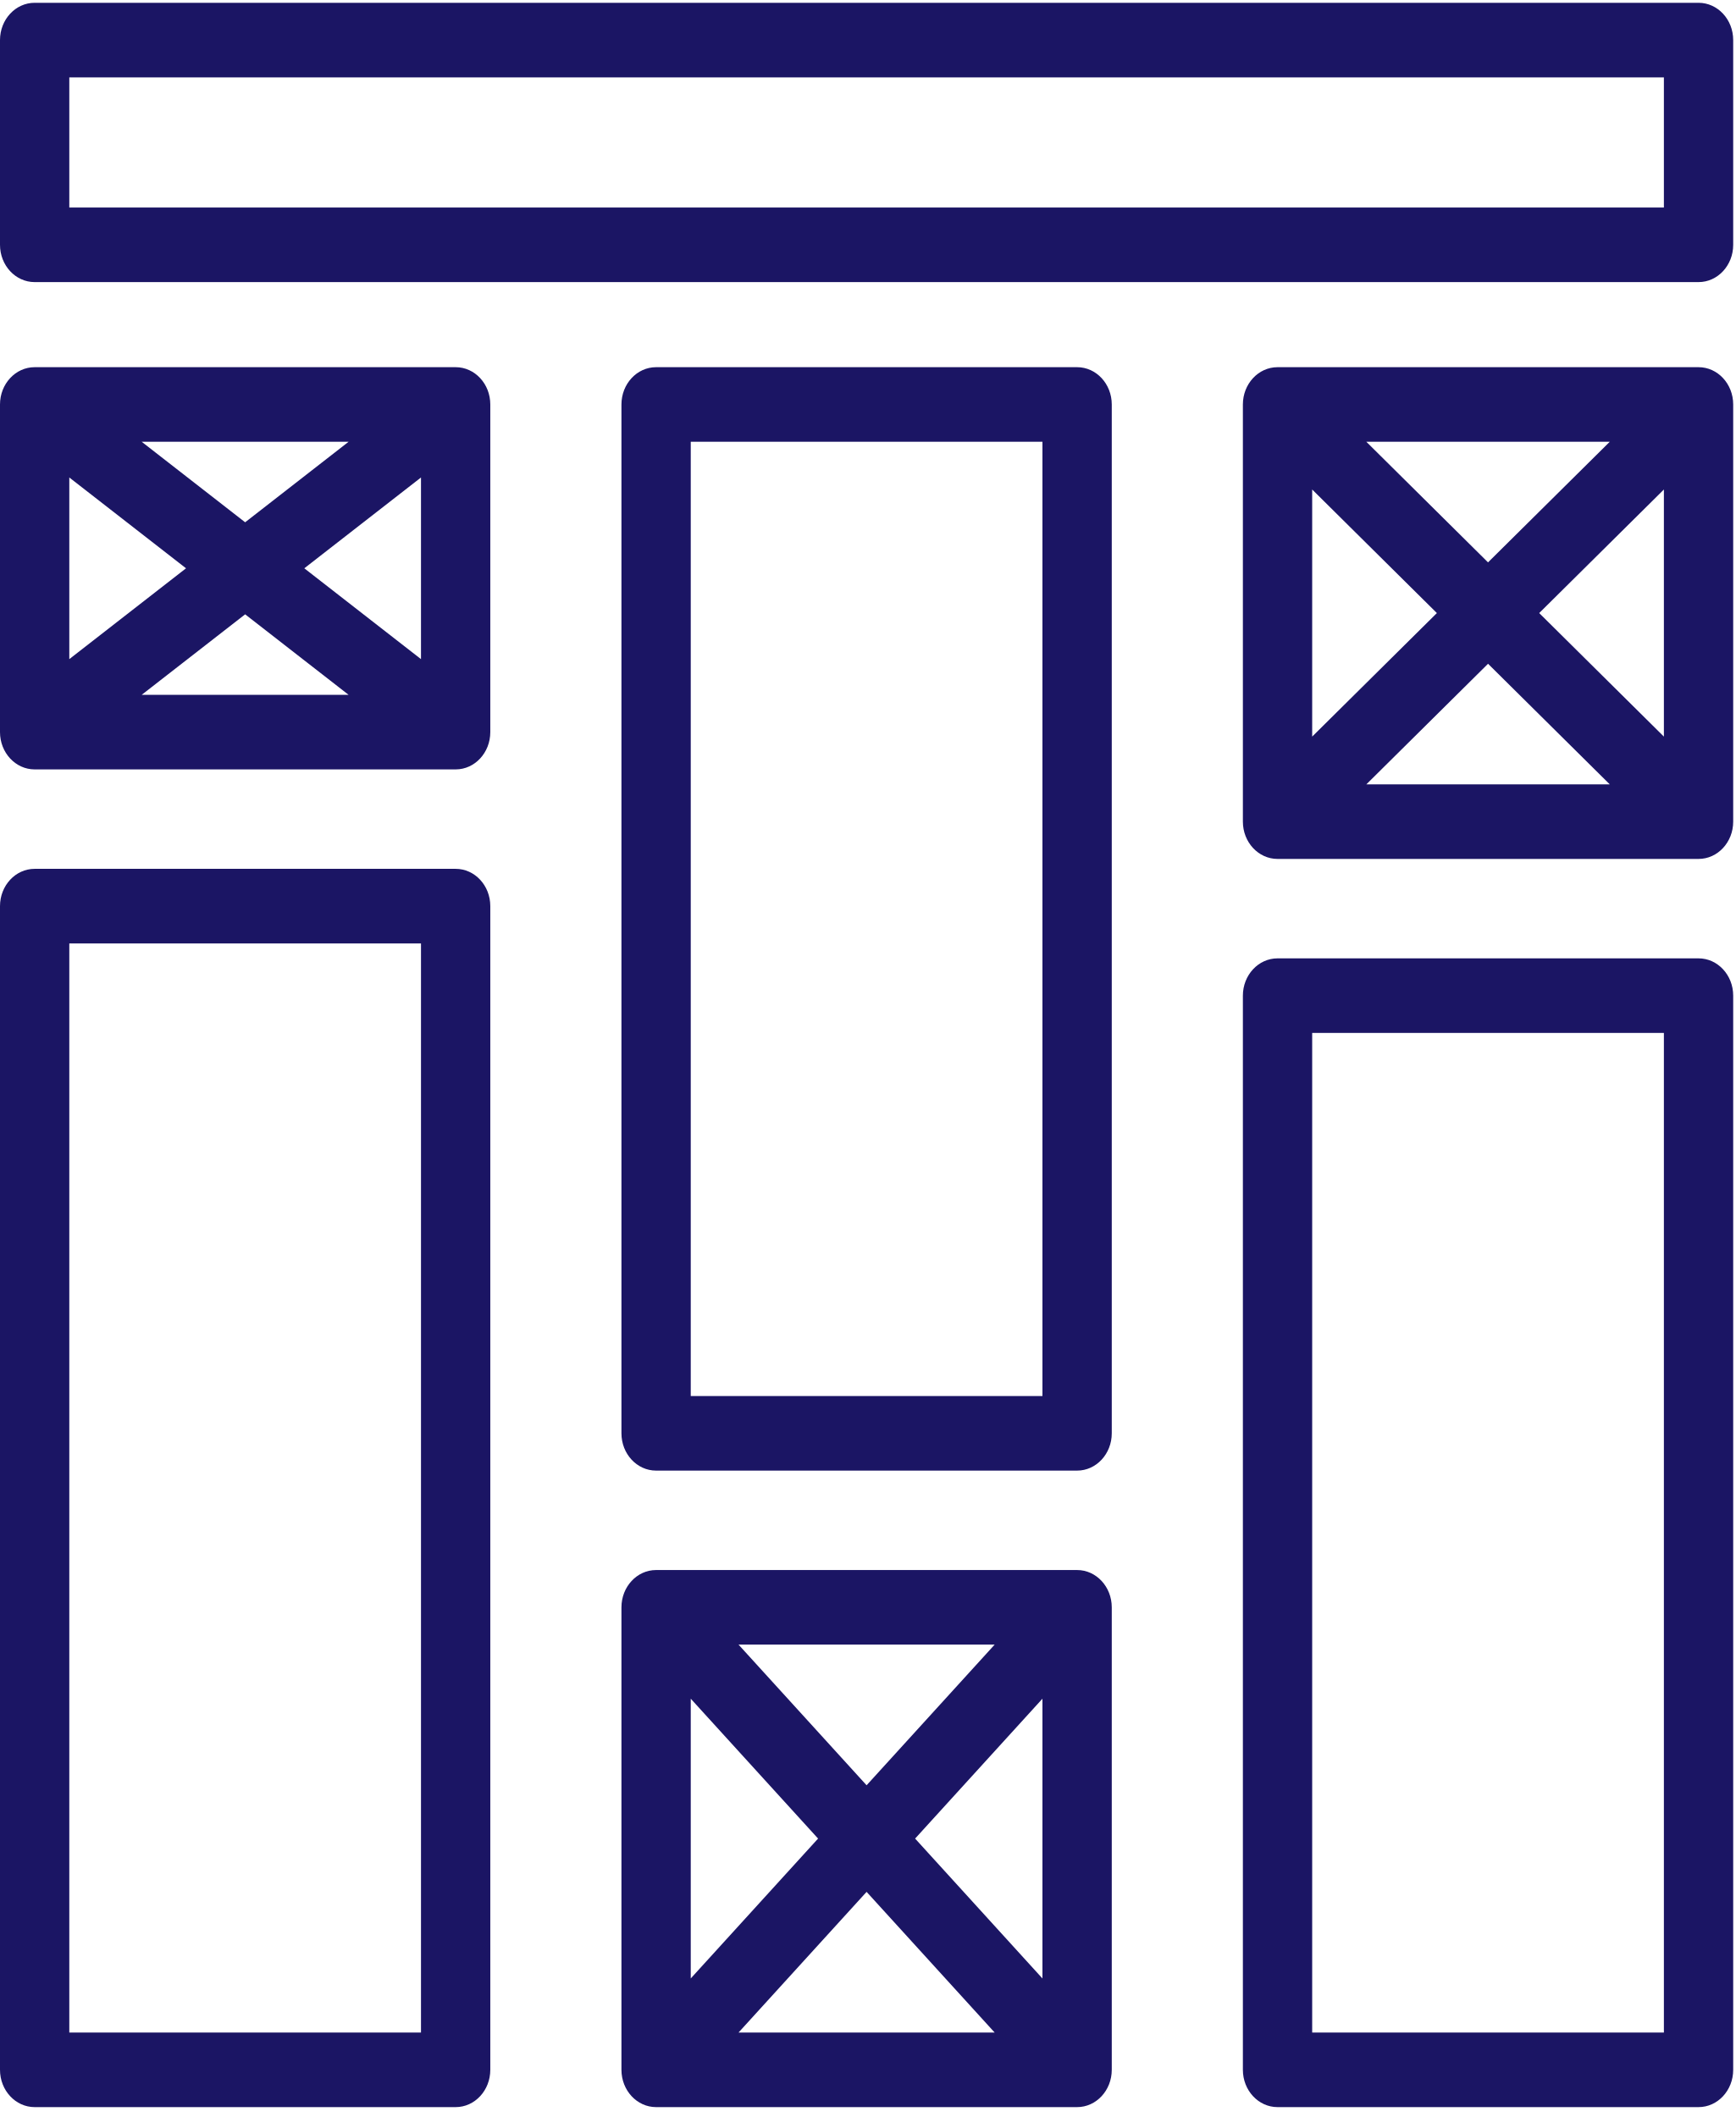
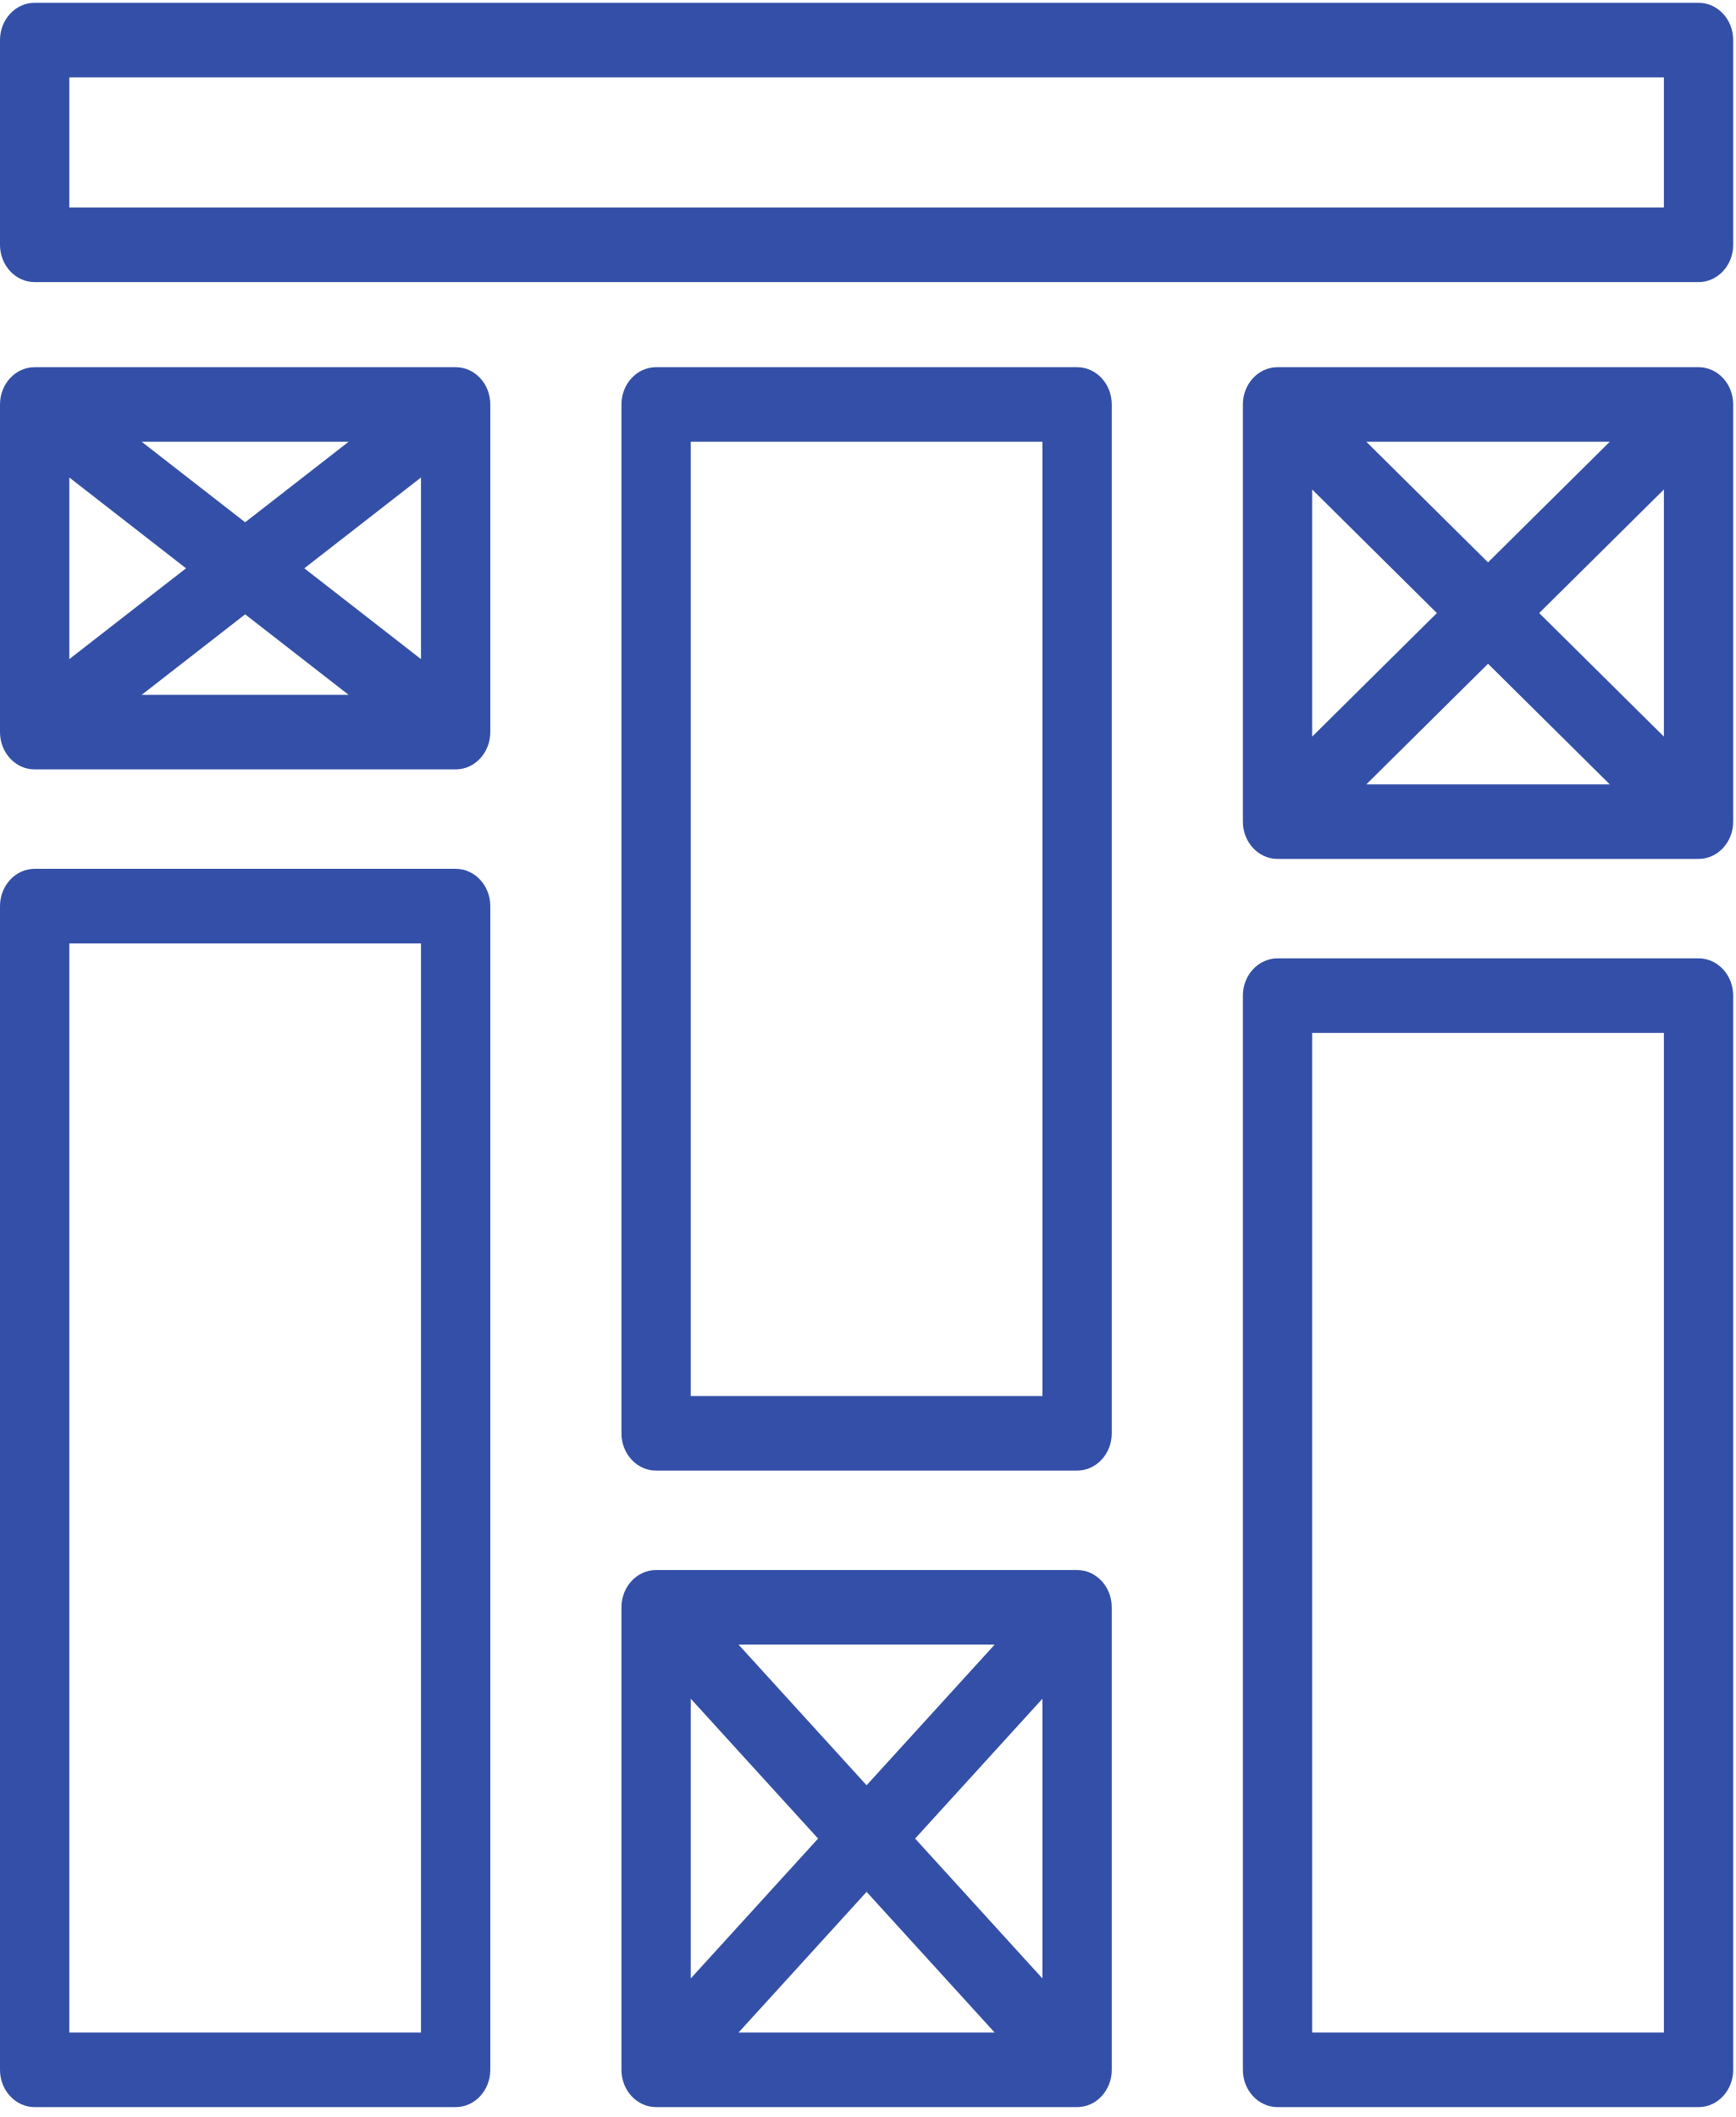
<svg xmlns="http://www.w3.org/2000/svg" width="164" height="200" viewBox="0 0 164 200">
-   <g fill="#1B1564" fill-rule="evenodd">
+   <g fill="#334fa7" fill-rule="evenodd">
    <path d="M160.462.264L3.274.264C1.467.264 0 1.842 0 3.787L0 23.128C0 25.074 1.467 26.651 3.274 26.651L160.462 26.651C162.269 26.651 163.735 25.074 163.735 23.128L163.735 3.787C163.735 1.842 162.269.264 160.462.264zM6.547 19.605L157.188 19.605 157.188 7.31 6.547 7.31 6.547 19.605zM160.462 34.689L120.689 34.689C118.882 34.689 117.415 36.267 117.415 38.212L117.415 77.622C117.415 79.568 118.882 81.146 120.689 81.146L160.462 81.146C162.269 81.146 163.735 79.568 163.735 77.622L163.735 38.212C163.735 36.267 162.269 34.689 160.462 34.689zM152.073 41.736L140.574 53.129 129.078 41.736 152.073 41.736zM123.962 46.245L135.742 57.918 123.962 69.589 123.962 46.245zM129.08 74.099L140.576 62.708 152.073 74.099 129.08 74.099zM157.188 69.589L145.408 57.918 157.188 46.245 157.188 69.589zM160.462 90.539L120.689 90.539C118.882 90.539 117.415 92.117 117.415 94.062L117.415 195.543C117.415 197.488 118.882 199.066 120.689 199.066L160.462 199.066C162.269 199.066 163.735 197.488 163.735 195.543L163.735 94.062C163.735 92.117 162.269 90.539 160.462 90.539zM123.962 192.019L157.188 192.019 157.188 97.585 123.962 97.585 123.962 192.019zM43.047 34.689L3.274 34.689C1.467 34.689 0 36.267 0 38.212L0 69.165C0 71.11 1.467 72.688 3.274 72.688L43.045 72.688C44.854 72.688 46.318 71.11 46.318 69.165L46.318 38.212C46.32 36.267 44.854 34.689 43.047 34.689zM32.931 41.736L23.159 49.342 13.387 41.736 32.931 41.736zM6.547 45.11L17.573 53.689 6.547 62.27 6.547 45.11zM13.387 65.642L23.159 58.038 32.931 65.642 13.387 65.642zM39.771 62.27L28.748 53.689 39.771 45.11 39.771 62.27zM43.047 82.082L3.274 82.082C1.467 82.082 0 83.659 0 85.605L0 195.543C0 197.488 1.467 199.066 3.274 199.066L43.045 199.066C44.854 199.066 46.318 197.488 46.318 195.543L46.318 85.605C46.32 83.659 44.854 82.082 43.047 82.082zM6.547 192.019L39.771 192.019 39.771 89.128 6.547 89.128 6.547 192.019zM101.754 148.326L61.981 148.326C60.174 148.326 58.708 149.905 58.708 151.85L58.708 195.543C58.708 197.488 60.174 199.066 61.981 199.066L101.754 199.066C103.562 199.066 105.028 197.488 105.028 195.543L105.028 151.85C105.028 149.905 103.562 148.326 101.754 148.326zM93.964 155.373L81.867 168.661 69.771 155.373 93.964 155.373zM65.255 160.482L77.284 173.696 65.255 186.911 65.255 160.482zM69.771 192.019L81.867 178.731 93.964 192.019 69.771 192.019zM98.48 186.913L86.451 173.696 98.48 160.482 98.48 186.913zM101.754 34.689L61.981 34.689C60.174 34.689 58.708 36.267 58.708 38.212L58.708 135.41C58.708 137.356 60.174 138.933 61.981 138.933L101.754 138.933C103.562 138.933 105.028 137.356 105.028 135.41L105.028 38.212C105.028 36.267 103.562 34.689 101.754 34.689zM65.255 131.887L98.48 131.887 98.48 41.736 65.255 41.736 65.255 131.887z" />
  </g>
</svg>
